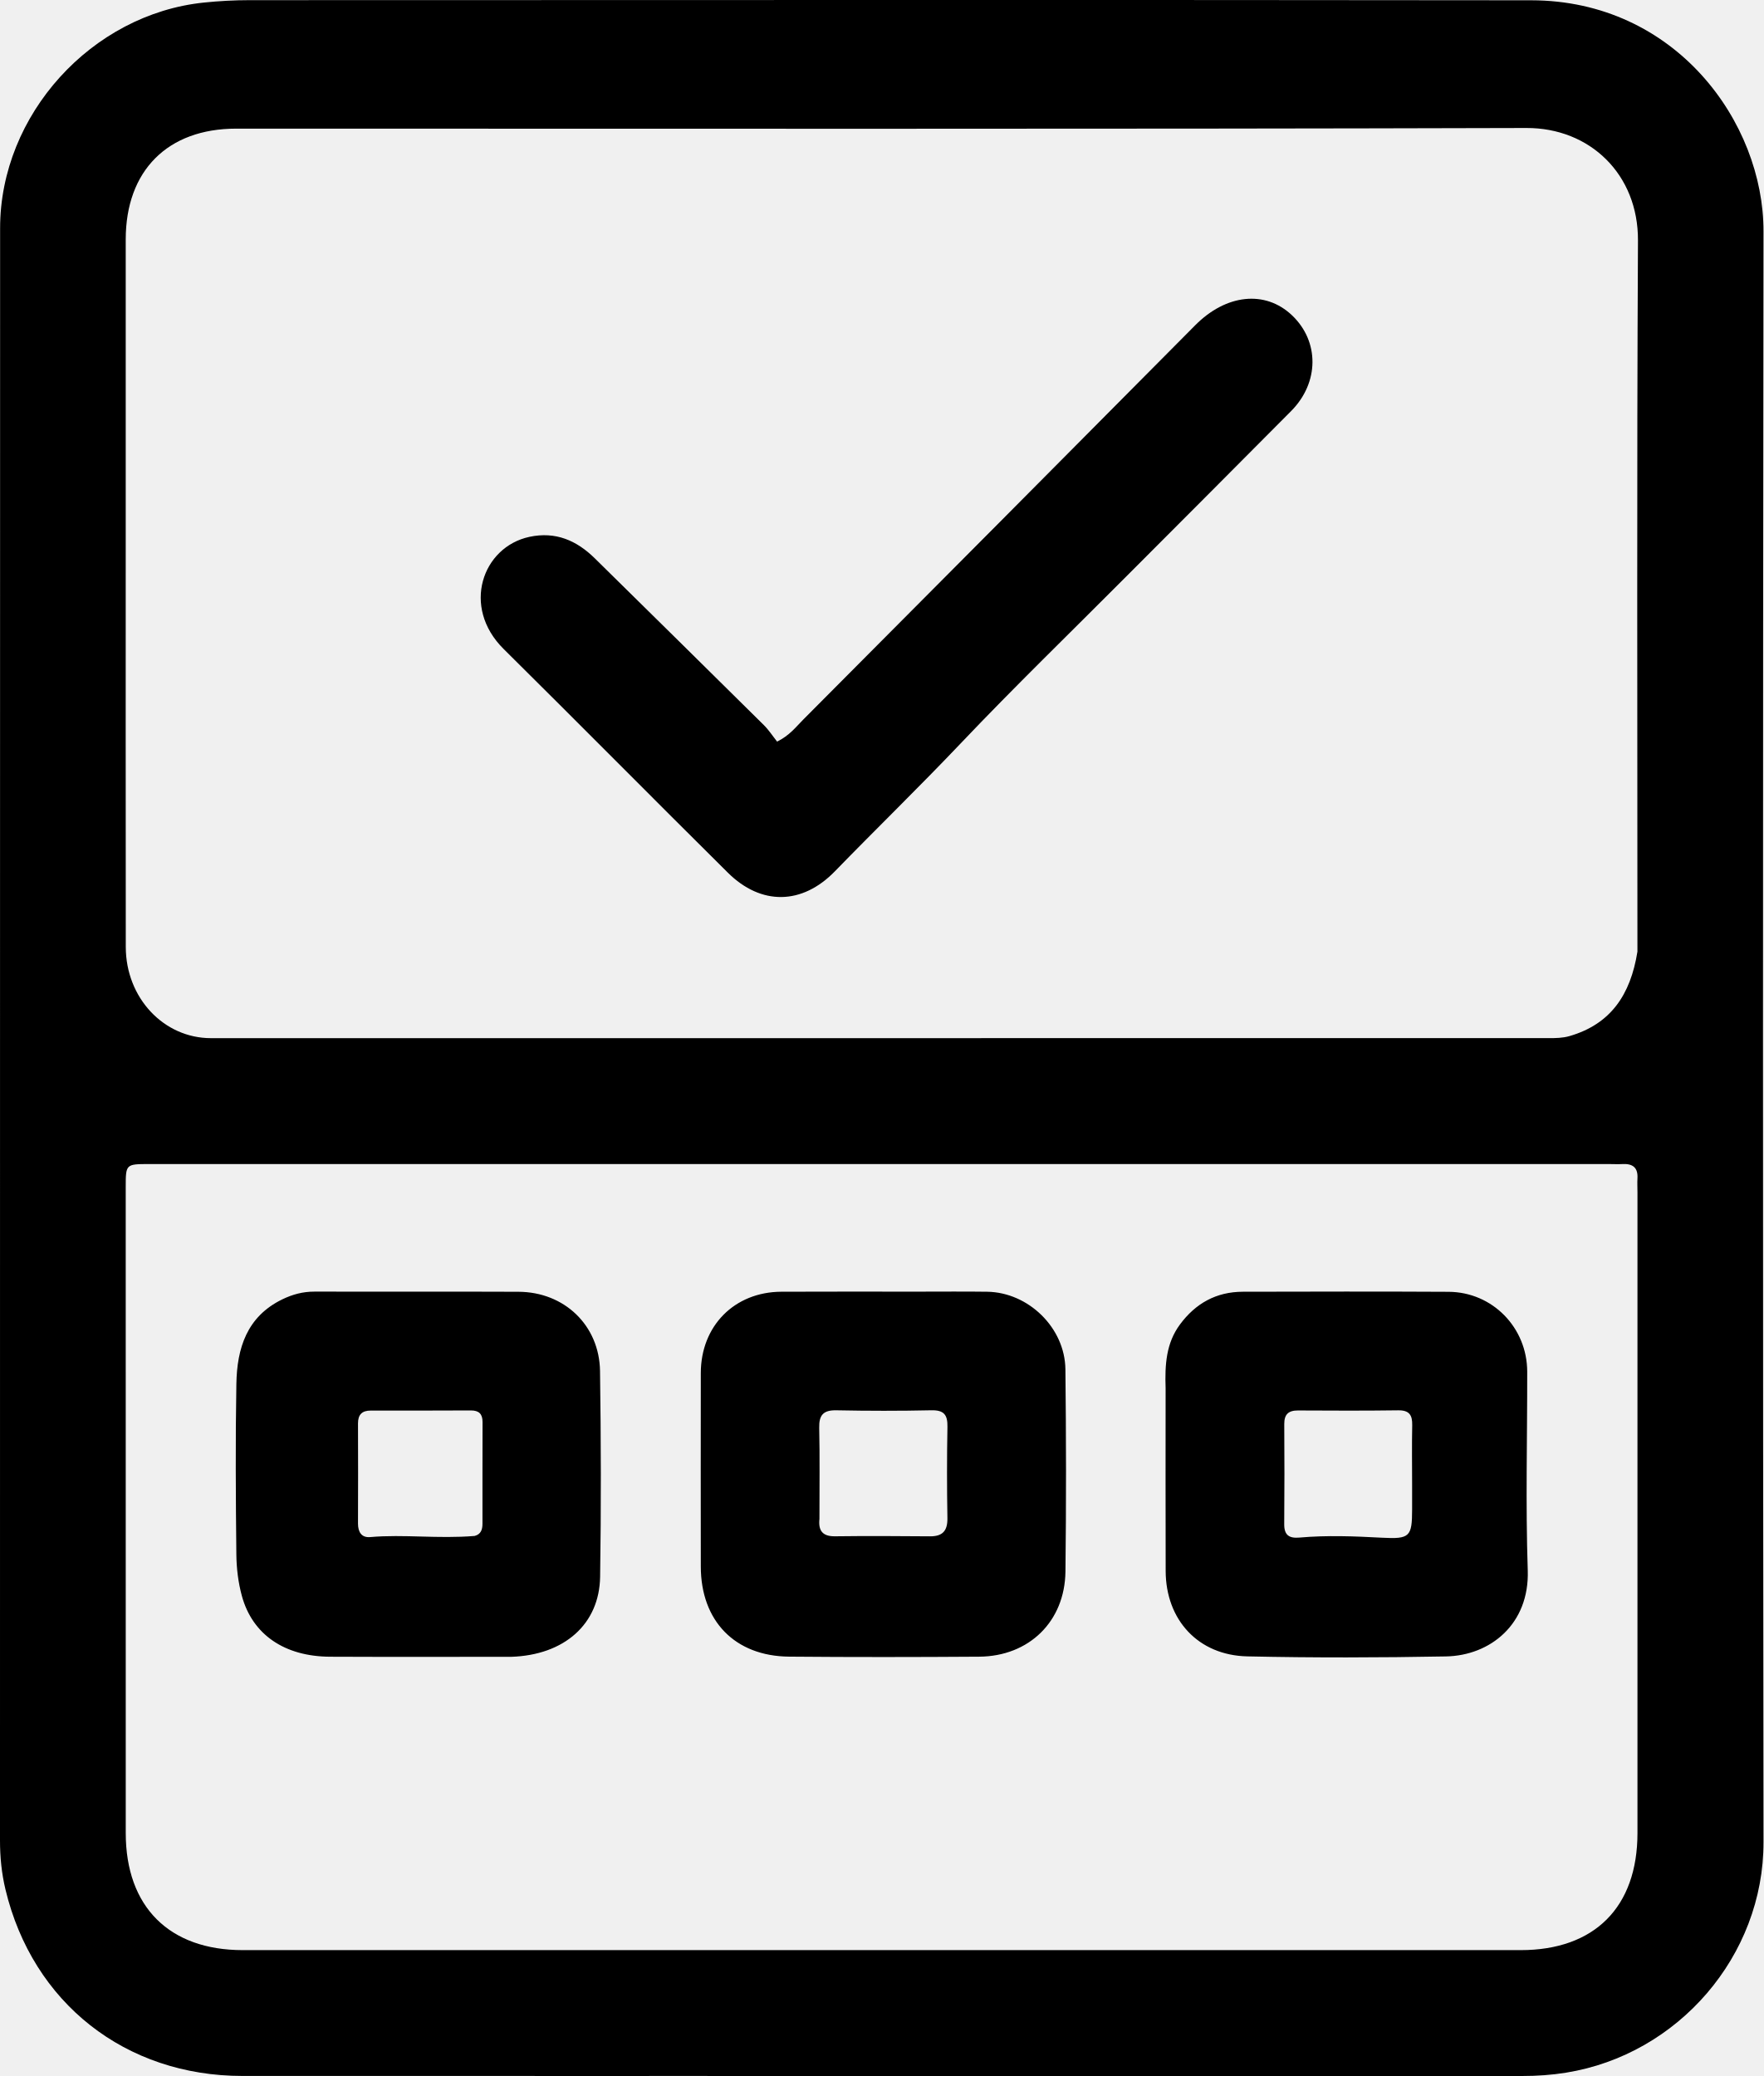
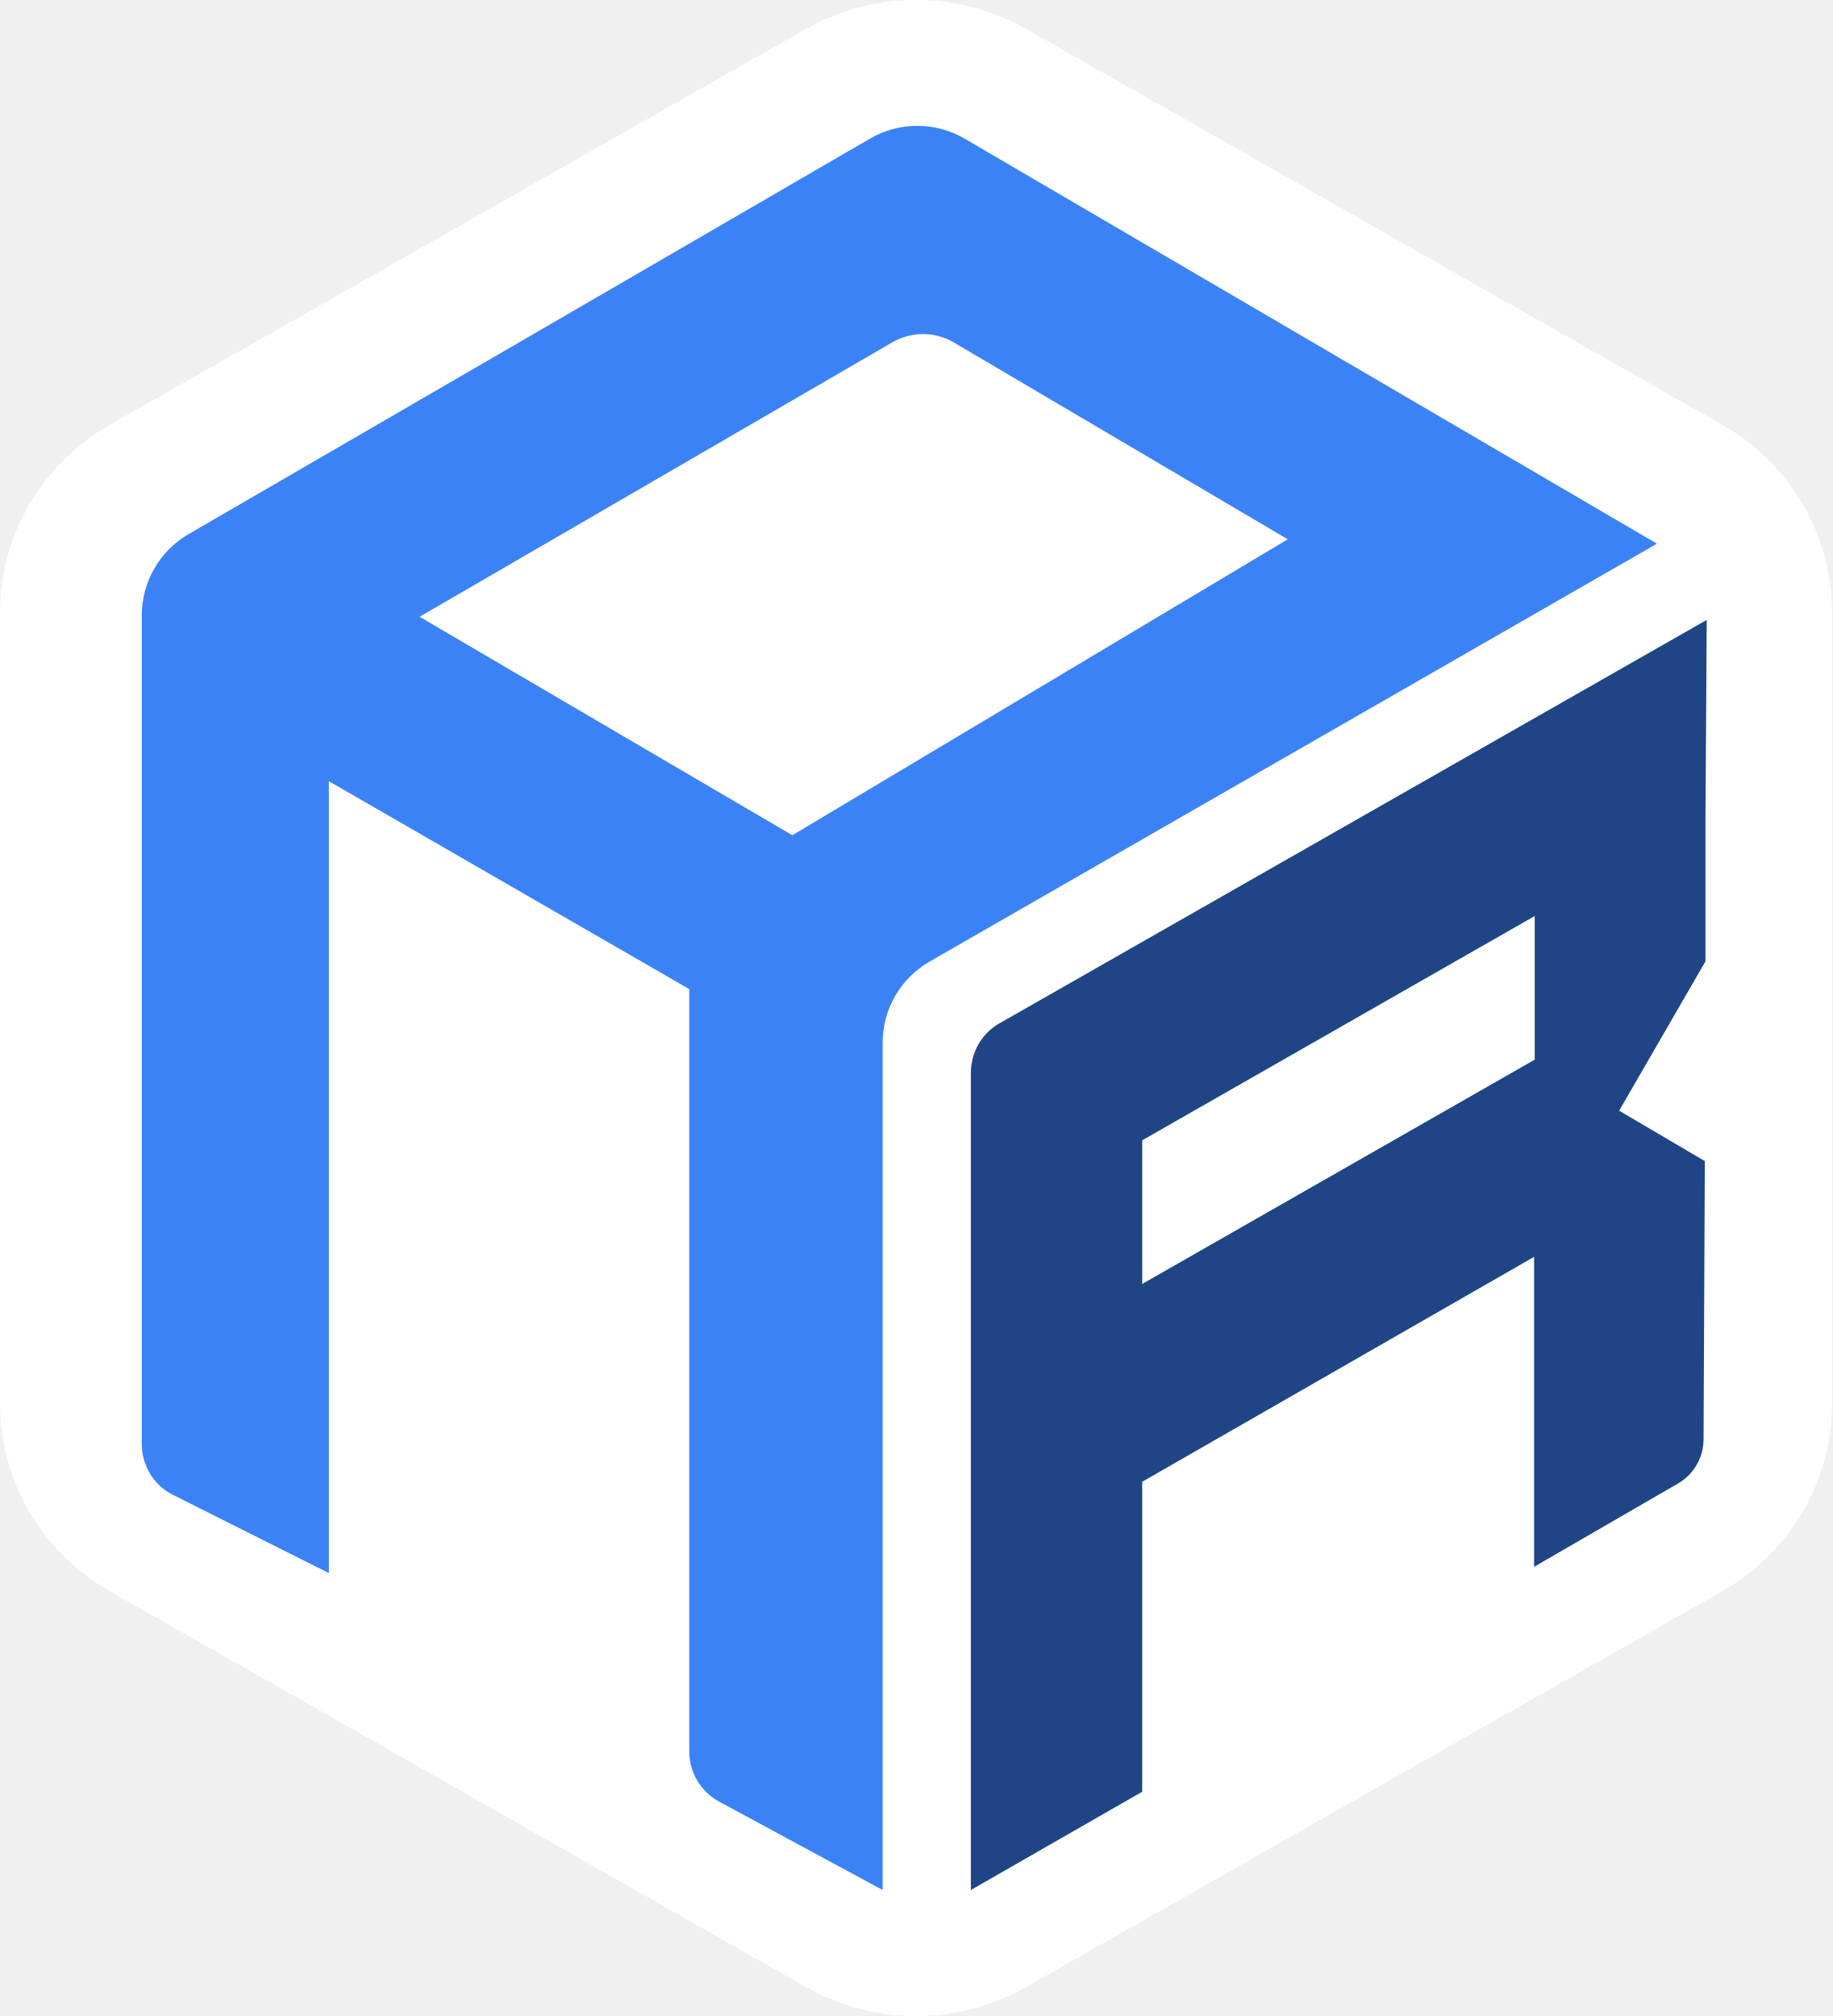
- <svg xmlns="http://www.w3.org/2000/svg" viewBox="0 0 2548.1 3000">
-   <path d="M938.01 2999.97c-197.56 0-392.58 0-587.6-.04-169.2-.04-303.22-105.36-342.54-269.58-5.52-23.07-7.87-46.68-7.87-70.54.08-776.68-.03-1553.37.15-2330.05C.19 165.67 132.47 20.37 294.71 3.7c22-2.26 43.84-3.47 65.84-3.48C977.83.16 1595.1-.36 2212.38.41c208.53.26 335.92 176.15 335.71 334-1 775.83-1.04 1551.67.01 2327.5.22 164.74-123.44 307.2-285.21 333.25-21.04 3.39-41.97 4.84-63.21 4.83-419.71-.1-839.42-.05-1261.68-.03m1427.92-1624.81c.02-342.51-1.05-685.03.78-1027.53.51-95.82-69.49-162.92-161.17-162.66-621.43 1.75-1242.88.9-1864.32.93-99.05 0-159.53 60.76-159.55 160.16-.03 140.74 0 281.47 0 422.21 0 200.08-.14 400.16.08 600.24.08 73.4 54.75 131.72 123.06 131.73 644.33.05 1288.66.01 1932.99-.05 10.11 0 20.05-.05 30.15-2.99 59.18-17.24 87.99-59.37 97.99-122.04M401.21 1682.14c-61.89 0-123.77-.07-185.66 0-33.83.04-33.88.15-33.89 33.37-.01 311.14-.05 622.28.03 933.43.03 106.47 62.75 169.15 169.07 169.16 615.5.03 1231 .03 1846.51 0 106.7 0 168.69-62.15 168.71-169.15.05-308.6.02-617.2 0-925.8 0-6.78-.42-13.59-.02-20.34.92-15.58-6.89-21.44-21.61-20.64-6.76.37-13.56-.03-20.34-.03H401.2Z" />
-   <path d="M1627.43 832.97c-80.79 81.14-161.78 159.63-239.37 241.33-59.53 62.69-121.52 122.86-181.74 184.82-47.36 48.73-106.51 49.68-154.63 1.99-108.35-107.39-215.55-215.93-323.97-323.24-61.46-60.83-30.71-147.53 37.31-162.09 37.66-8.06 68.09 5.18 94.35 31.02 81.53 80.24 163.01 160.53 244.29 241.01 7.17 7.1 12.76 15.81 19.17 23.87 18.11-8.89 27.34-21.37 37.78-31.84 188.98-189.77 377.81-379.69 566.39-569.86 44.48-44.86 100.97-51.2 139.84-14.31 39.68 37.66 39.49 97.2-1.23 138.27-78.77 79.45-157.93 158.53-238.2 239.04ZM1324.71 1866.55c35.59.01 68.64-.35 101.68.13 59.55.87 112.33 52.06 113.01 112.05 1.1 97.44 1.23 194.9.06 292.33-.87 72.12-52.58 122.48-124.7 122.98-91.51.63-183.04.76-274.54-.06-78.4-.71-127.53-51.51-127.63-130.21-.12-93.21-.13-186.42 0-279.63.1-68.11 48.59-117.15 116.37-117.48 64.4-.31 128.8-.09 195.74-.11M1184 2195.06c-1.72 16.63 4.21 25.25 22.5 25.02 45.71-.59 91.44-.34 137.15.04 18.31.15 25.56-7.91 25.26-26.26-.72-44.01-.78-88.06.05-132.07.32-17.26-5.05-24.21-23.2-23.82-45.7.99-91.44.96-137.14.03-18.95-.39-25.35 6.77-24.94 25.31.92 42.31.31 84.66.33 131.75ZM738.71 2394.23c-88.87 0-175.3.28-261.72-.12-65.72-.31-112.17-31.83-127.49-87.79-5.29-19.33-7.78-39.96-7.99-60.04-.87-82.18-1.42-164.4.02-246.57.9-51.27 15.05-97.13 66.43-122.06 14.79-7.18 29.78-11.19 46.33-11.14 98.29.25 196.59-.2 294.88.22 66.19.28 116.86 48.44 117.8 114.56 1.42 99.12 1.67 198.29.13 297.41-1.06 68.33-51.71 113.04-128.38 115.54m-52.93-174.66c9.08-2.38 11.32-9.23 11.32-17.47.03-49.05-.05-98.1.12-147.14.04-11.69-5.22-16.81-16.91-16.76-48.2.23-96.41.25-144.61.18-12.67-.02-18.46 5.91-18.43 18.56.15 48.2.22 96.41-.01 144.61-.06 12.37 5.21 20.74 17.52 19.67 48.99-4.29 97.97 2.73 151-1.65ZM1684.19 2006.06c-1.2-34.21.8-65.09 20.69-92.02 22.64-30.65 52.6-47.28 90.87-47.36 99.1-.21 198.2-.46 297.3.1 63.45.36 113.52 51.74 113.61 115.41.13 95.71-2.41 191.51.78 287.11 2.6 77.82-54.29 123.18-118.1 124.37-95.68 1.78-191.45 2.04-287.12-.07-70.89-1.57-117.71-52.6-117.95-123.3-.3-87.24-.08-174.48-.08-264.23m356.17 139.62c-.01-28.76-.46-57.53.14-86.28.3-14.71-4.39-21.6-20.31-21.38-48.21.68-96.43.48-144.65.21-13.83-.08-19.99 5.56-19.91 19.62.3 48.22.37 96.44-.06 144.65-.14 15.92 7.1 20.73 21.98 19.42 39.68-3.51 79.37-1.94 119.1.19 40.45 2.17 43.66-1.38 43.71-40.92.01-10.15 0-20.3 0-35.51Z" />
+ <svg xmlns="http://www.w3.org/2000/svg" width="29.09" height="32">
+   <path fill="#fff" d="M14.54 32c-.61 0-1.22-.16-1.75-.46L1.75 25.26A3.43 3.43 0 0 1 0 22.28V9.72C0 8.5.67 7.35 1.75 6.74L12.79.46c.53-.3 1.14-.46 1.75-.46s1.22.16 1.75.46l11.04 6.28a3.43 3.43 0 0 1 1.75 2.98v12.56c0 1.23-.67 2.37-1.75 2.98l-11.04 6.28c-.53.3-1.14.46-1.75.46Z" />
+   <path fill="#3b82f6" d="M15.31 2.2a1.49 1.49 0 0 0-1.5 0c-2.2 1.28-8.63 5.01-10.82 6.28-.46.27-.74.76-.74 1.29v13.15c0 .34.19.66.5.81l2.47 1.24V12.4l5.72 3.3v12.1c0 .33.18.64.48.8l2.59 1.4V16.55c0-.53.28-1.02.75-1.29L26.3 8.63 15.31 2.2Zm-2.73 11.06L6.66 9.79l7.51-4.36c.3-.17.66-.17.96 0l5.31 3.13-7.85 4.69Z" />
+   <path fill="#1f4586" d="M15.41 17.04V30l2.72-1.56v-4.92l6.22-3.57v4.92l2.28-1.32c.26-.15.41-.42.41-.71l.02-4.41-1.36-.8 1.37-2.37v-2.28l.02-3.12v-.02l-11.22 6.4c-.29.16-.46.47-.46.79Zm8.95-.22-6.23 3.56V18.1l6.23-3.56v2.28Z" />
</svg>
